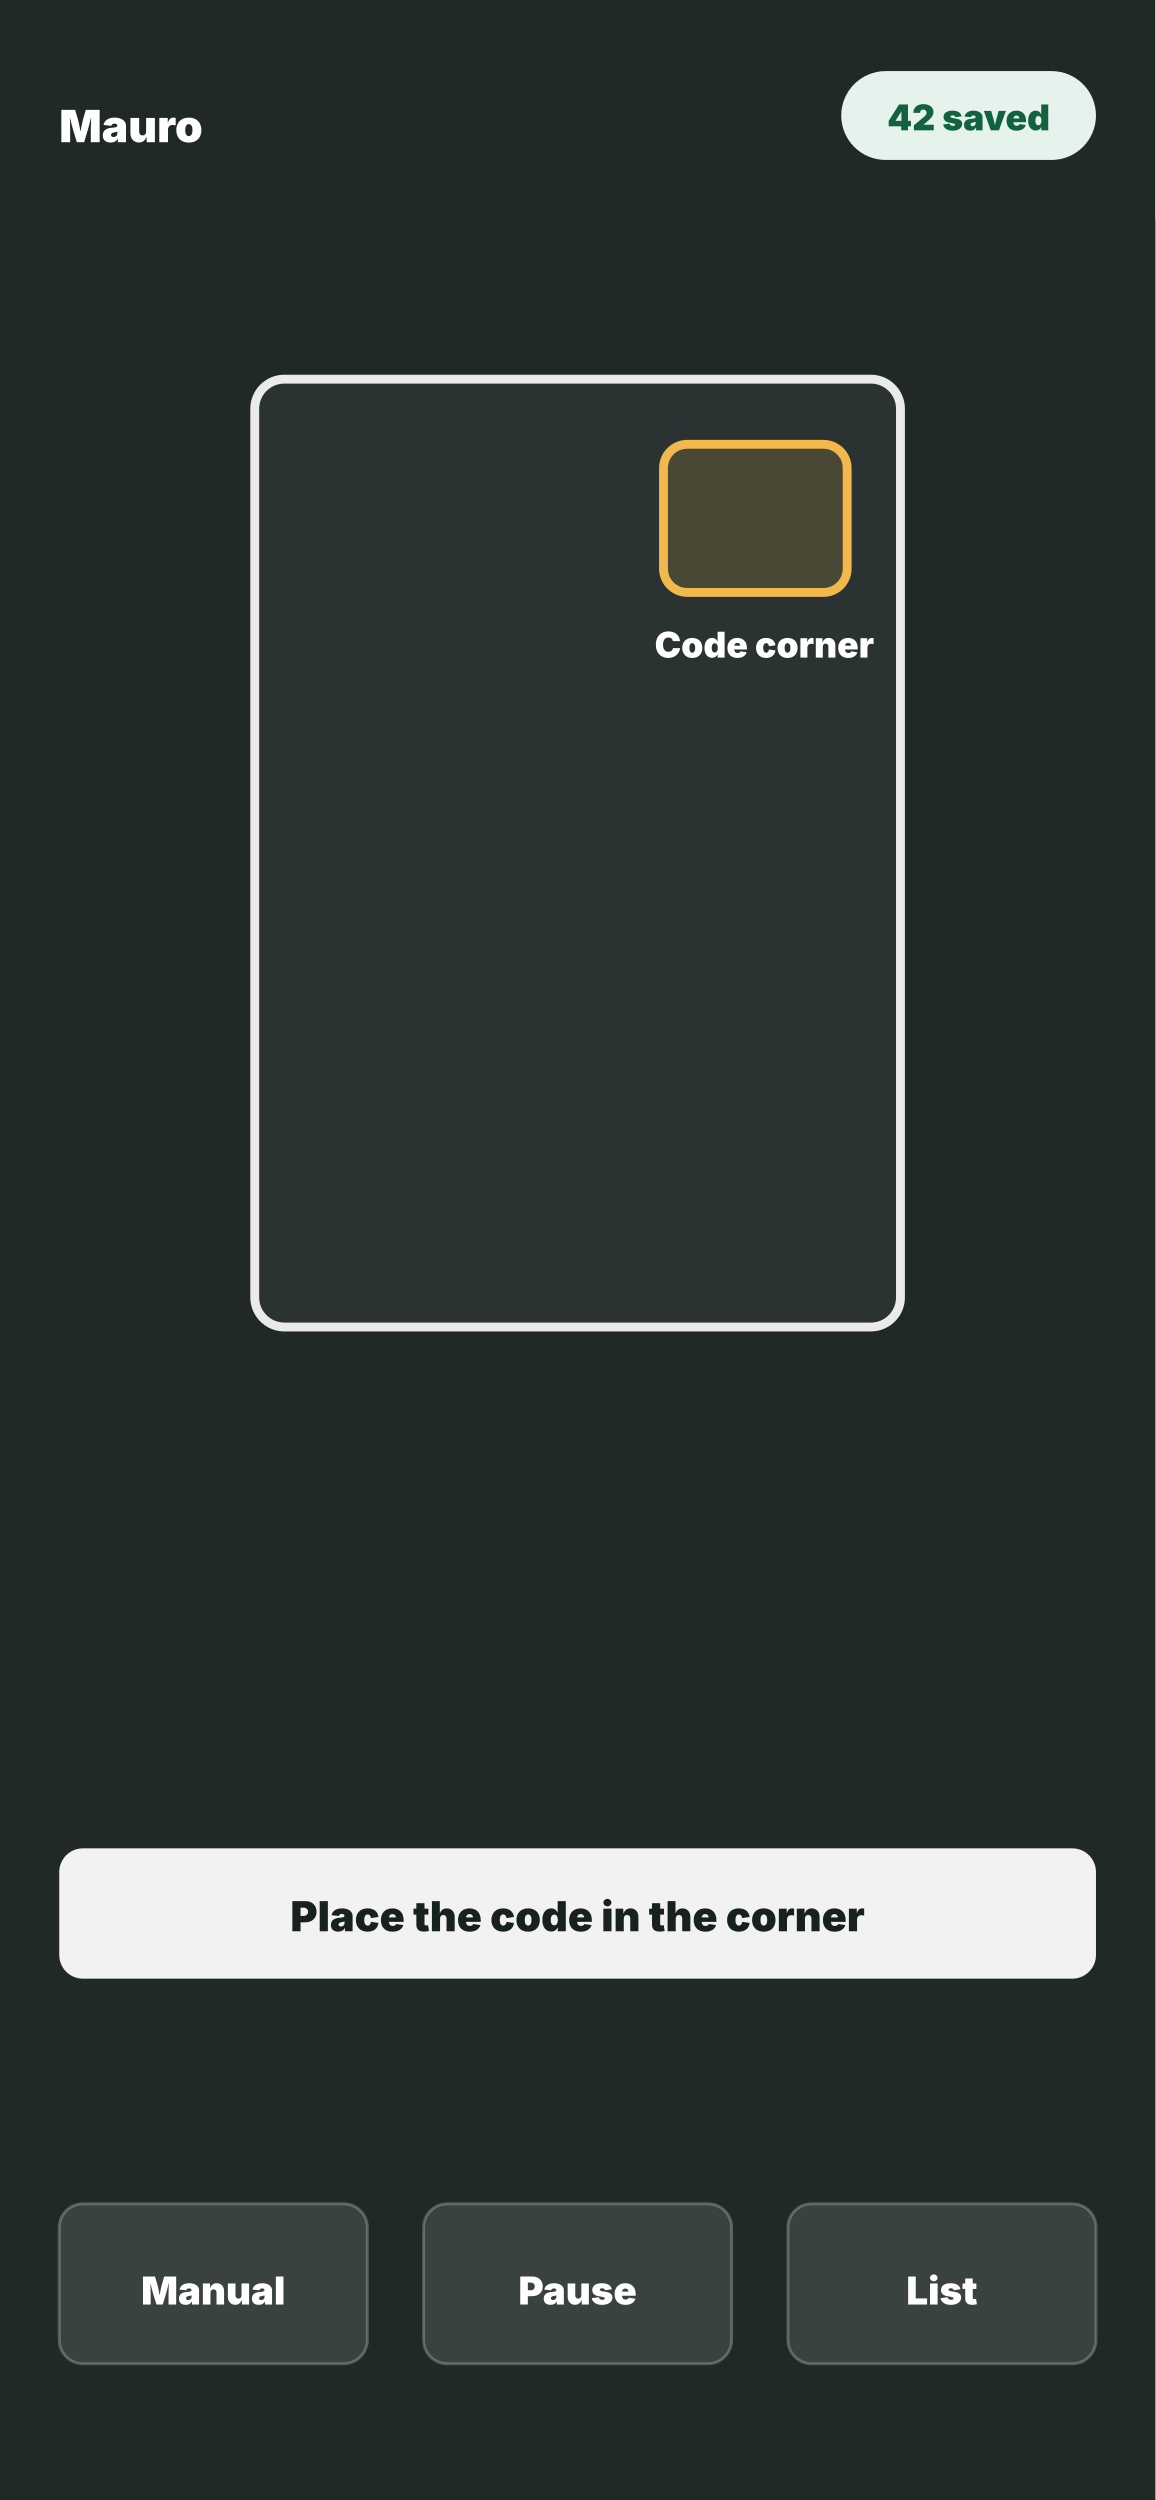
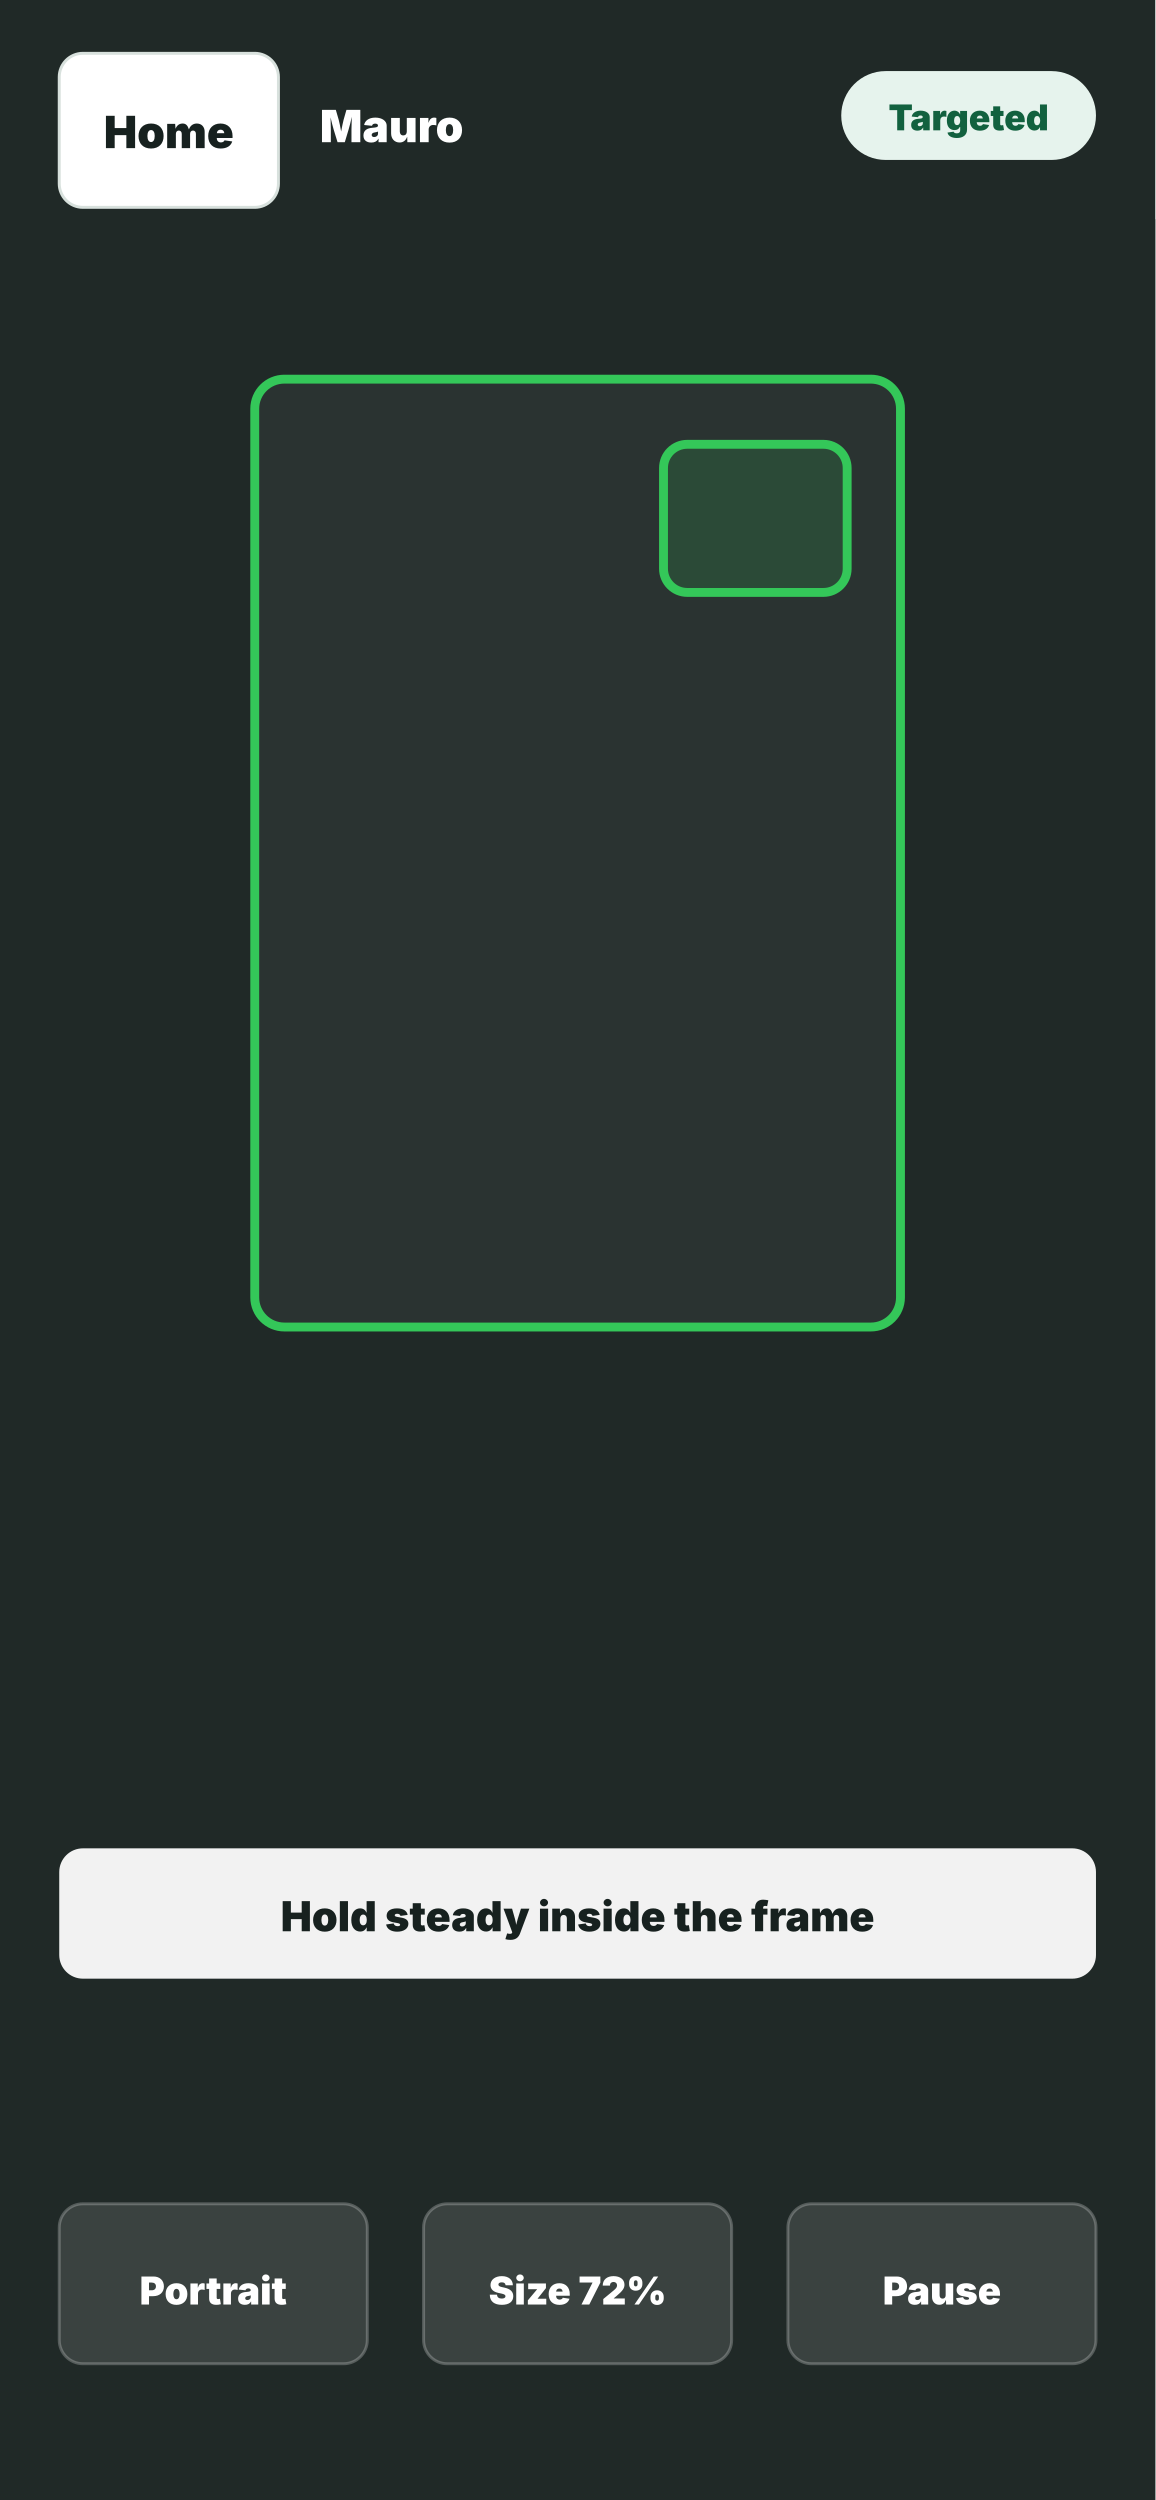
<svg xmlns="http://www.w3.org/2000/svg" width="1170" height="2532" viewBox="0 0 390 844">
  <rect x="0" y="0" width="390" height="844" rx="0" fill="#202927" stroke="none" />
-   <text x="20" y="48" fill="#ffffff" font-family="Inter, ui-sans-serif, system-ui, -apple-system, BlinkMacSystemFont, Segoe UI, sans-serif" font-size="15" font-weight="900" letter-spacing="0">Mauro</text>
+   <text x="20" y="48" fill="#ffffff" font-family="Inter, ui-sans-serif, system-ui, -apple-system, BlinkMacSystemFont, Segoe UI, sans-serif" font-size="15" font-weight="900" letter-spacing="0" />
+   <rect x="20" y="18" width="74" height="52" rx="8" fill="#ffffff" stroke="#d8e1dd" />
+   <text x="57" y="50" fill="#17211f" font-family="Inter, ui-sans-serif, system-ui, -apple-system, BlinkMacSystemFont, Segoe UI, sans-serif" font-size="15" font-weight="850" letter-spacing="0" text-anchor="middle">Home</text>
+   <text x="108" y="48" fill="#ffffff" font-family="Inter, ui-sans-serif, system-ui, -apple-system, BlinkMacSystemFont, Segoe UI, sans-serif" font-size="15" font-weight="900" letter-spacing="0">Mauro</text>
  <rect x="284" y="24" width="86" height="30" rx="15" fill="#e6f3ed" stroke="none" />
-   <text x="327" y="44" fill="#12613f" font-family="Inter, ui-sans-serif, system-ui, -apple-system, BlinkMacSystemFont, Segoe UI, sans-serif" font-size="12" font-weight="850" letter-spacing="0" text-anchor="middle">42 saved</text>
+   <text x="327" y="44" fill="#12613f" font-family="Inter, ui-sans-serif, system-ui, -apple-system, BlinkMacSystemFont, Segoe UI, sans-serif" font-size="12" font-weight="850" letter-spacing="0" text-anchor="middle">Targeted</text>
  <rect x="0" y="74" width="390" height="770" rx="0" fill="#202927" stroke="none" />
-   <rect x="86" y="128" width="218" height="320" rx="10" fill="rgba(255,255,255,0.05)" stroke="rgba(255,255,255,0.9)" stroke-width="3" />
-   <rect x="224" y="150" width="62" height="50" rx="8" fill="rgba(242,184,75,0.16)" stroke="#f2b84b" stroke-width="3" />
-   <text x="221" y="222" fill="#ffffff" font-family="Inter, ui-sans-serif, system-ui, -apple-system, BlinkMacSystemFont, Segoe UI, sans-serif" font-size="12" font-weight="850" letter-spacing="0">Code corner</text>
+   <rect x="86" y="128" width="218" height="320" rx="10" fill="rgba(255,255,255,0.05)" stroke="#34c759" stroke-width="3" />
+   <rect x="224" y="150" width="62" height="50" rx="8" fill="rgba(52,199,89,0.16)" stroke="#34c759" stroke-width="3" />
  <rect x="20" y="624" width="350" height="44" rx="8" fill="rgba(255,255,255,0.94)" stroke="none" />
-   <text x="195" y="652" fill="#17211f" font-family="Inter, ui-sans-serif, system-ui, -apple-system, BlinkMacSystemFont, Segoe UI, sans-serif" font-size="14" font-weight="900" letter-spacing="0" text-anchor="middle">Place the code in the corner</text>
+   <text x="195" y="652" fill="#17211f" font-family="Inter, ui-sans-serif, system-ui, -apple-system, BlinkMacSystemFont, Segoe UI, sans-serif" font-size="14" font-weight="900" letter-spacing="0" text-anchor="middle">Hold steady inside the frame</text>
  <rect x="20" y="744" width="104" height="54" rx="8" fill="rgba(255,255,255,0.12)" stroke="rgba(255,255,255,0.24)" />
  <rect x="143" y="744" width="104" height="54" rx="8" fill="rgba(255,255,255,0.12)" stroke="rgba(255,255,255,0.24)" />
  <rect x="266" y="744" width="104" height="54" rx="8" fill="rgba(255,255,255,0.12)" stroke="rgba(255,255,255,0.24)" />
-   <text x="72" y="778" fill="#ffffff" font-family="Inter, ui-sans-serif, system-ui, -apple-system, BlinkMacSystemFont, Segoe UI, sans-serif" font-size="13" font-weight="850" letter-spacing="0" text-anchor="middle">Manual</text>
-   <text x="195" y="778" fill="#ffffff" font-family="Inter, ui-sans-serif, system-ui, -apple-system, BlinkMacSystemFont, Segoe UI, sans-serif" font-size="13" font-weight="850" letter-spacing="0" text-anchor="middle">Pause</text>
-   <text x="318" y="778" fill="#ffffff" font-family="Inter, ui-sans-serif, system-ui, -apple-system, BlinkMacSystemFont, Segoe UI, sans-serif" font-size="13" font-weight="850" letter-spacing="0" text-anchor="middle">List</text>
+   <text x="72" y="778" fill="#ffffff" font-family="Inter, ui-sans-serif, system-ui, -apple-system, BlinkMacSystemFont, Segoe UI, sans-serif" font-size="13" font-weight="850" letter-spacing="0" text-anchor="middle">Portrait</text>
+   <text x="195" y="778" fill="#ffffff" font-family="Inter, ui-sans-serif, system-ui, -apple-system, BlinkMacSystemFont, Segoe UI, sans-serif" font-size="13" font-weight="850" letter-spacing="0" text-anchor="middle">Size 72%</text>
+   <text x="318" y="778" fill="#ffffff" font-family="Inter, ui-sans-serif, system-ui, -apple-system, BlinkMacSystemFont, Segoe UI, sans-serif" font-size="13" font-weight="850" letter-spacing="0" text-anchor="middle">Pause</text>
</svg>
